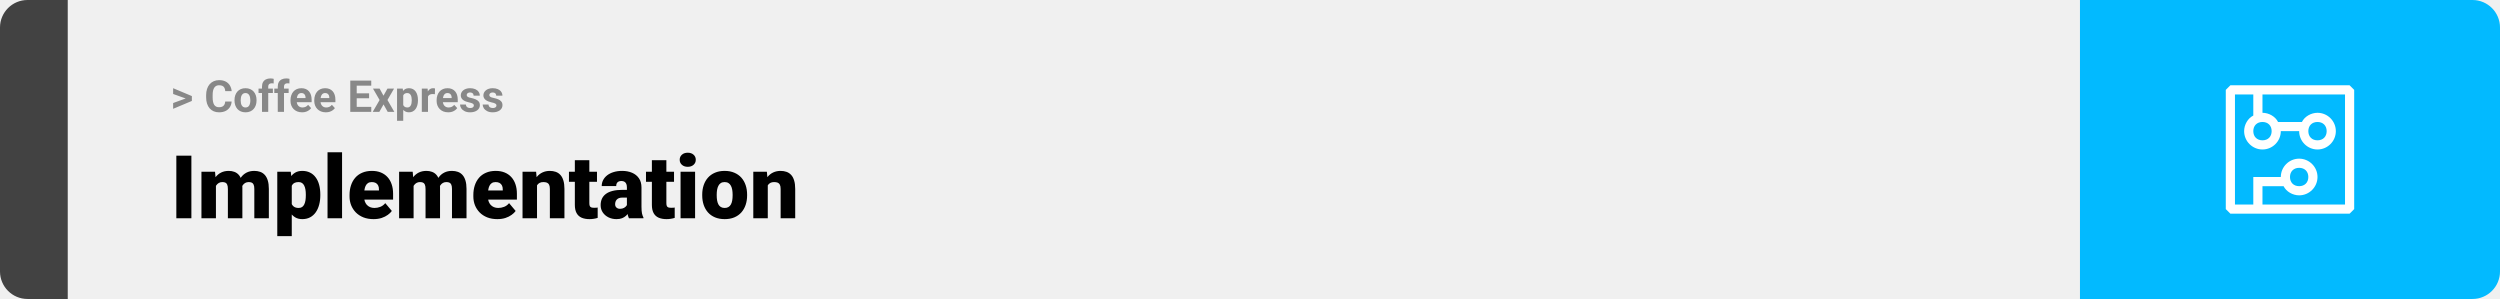
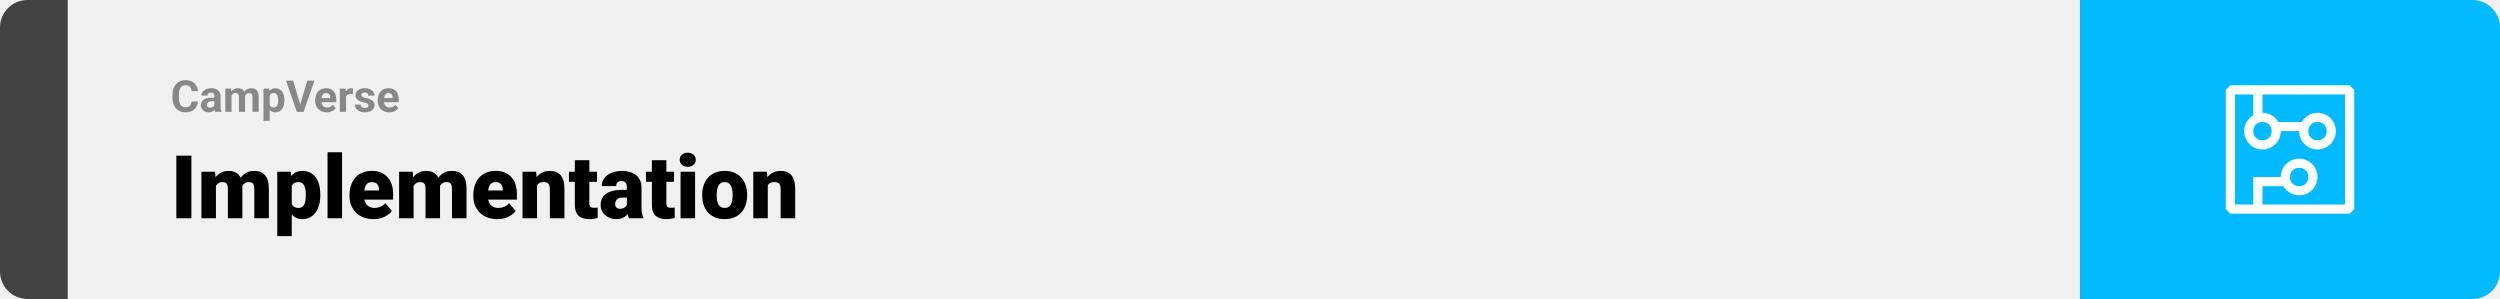
<svg xmlns="http://www.w3.org/2000/svg" width="1363" height="163" viewBox="0 0 1363 163" fill="none">
  <path d="M0 15C0 6.716 6.716 0 15 0H37V163H15C6.716 163 0 156.284 0 148V15Z" fill="#424242" />
  <rect width="1097" height="163" transform="translate(37)" fill="#F0F0F0" />
-   <path d="M101.906 53.922L94.394 51.238V48.086L104.602 52.375V54.637L101.906 53.922ZM94.394 56.172L101.918 53.43L104.602 52.785V55.035L94.394 59.324V56.172ZM122.789 55.34H126.293C126.223 56.488 125.906 57.508 125.344 58.398C124.789 59.289 124.012 59.984 123.012 60.484C122.02 60.984 120.824 61.234 119.426 61.234C118.332 61.234 117.352 61.047 116.484 60.672C115.617 60.289 114.875 59.742 114.258 59.031C113.648 58.32 113.184 57.461 112.863 56.453C112.543 55.445 112.383 54.316 112.383 53.066V51.883C112.383 50.633 112.547 49.504 112.875 48.496C113.211 47.48 113.688 46.617 114.305 45.906C114.93 45.195 115.676 44.648 116.543 44.266C117.41 43.883 118.379 43.691 119.449 43.691C120.871 43.691 122.07 43.949 123.047 44.465C124.031 44.98 124.793 45.691 125.332 46.598C125.879 47.504 126.207 48.535 126.316 49.691H122.801C122.762 49.004 122.625 48.422 122.391 47.945C122.156 47.461 121.801 47.098 121.324 46.855C120.855 46.605 120.23 46.48 119.449 46.48C118.863 46.48 118.352 46.59 117.914 46.809C117.477 47.027 117.109 47.359 116.812 47.805C116.516 48.25 116.293 48.812 116.145 49.492C116.004 50.164 115.934 50.953 115.934 51.859V53.066C115.934 53.949 116 54.727 116.133 55.398C116.266 56.062 116.469 56.625 116.742 57.086C117.023 57.539 117.383 57.883 117.82 58.117C118.266 58.344 118.801 58.457 119.426 58.457C120.16 58.457 120.766 58.34 121.242 58.105C121.719 57.871 122.082 57.523 122.332 57.062C122.59 56.602 122.742 56.027 122.789 55.34ZM127.852 54.789V54.543C127.852 53.613 127.984 52.758 128.25 51.977C128.516 51.188 128.902 50.504 129.41 49.926C129.918 49.348 130.543 48.898 131.285 48.578C132.027 48.25 132.879 48.086 133.84 48.086C134.801 48.086 135.656 48.25 136.406 48.578C137.156 48.898 137.785 49.348 138.293 49.926C138.809 50.504 139.199 51.188 139.465 51.977C139.73 52.758 139.863 53.613 139.863 54.543V54.789C139.863 55.711 139.73 56.566 139.465 57.355C139.199 58.137 138.809 58.82 138.293 59.406C137.785 59.984 137.16 60.434 136.418 60.754C135.676 61.074 134.824 61.234 133.863 61.234C132.902 61.234 132.047 61.074 131.297 60.754C130.555 60.434 129.926 59.984 129.41 59.406C128.902 58.82 128.516 58.137 128.25 57.355C127.984 56.566 127.852 55.711 127.852 54.789ZM131.227 54.543V54.789C131.227 55.32 131.273 55.816 131.367 56.277C131.461 56.738 131.609 57.145 131.812 57.496C132.023 57.84 132.297 58.109 132.633 58.305C132.969 58.5 133.379 58.598 133.863 58.598C134.332 58.598 134.734 58.5 135.07 58.305C135.406 58.109 135.676 57.84 135.879 57.496C136.082 57.145 136.23 56.738 136.324 56.277C136.426 55.816 136.477 55.32 136.477 54.789V54.543C136.477 54.027 136.426 53.543 136.324 53.09C136.23 52.629 136.078 52.223 135.867 51.871C135.664 51.512 135.395 51.23 135.059 51.027C134.723 50.824 134.316 50.723 133.84 50.723C133.363 50.723 132.957 50.824 132.621 51.027C132.293 51.23 132.023 51.512 131.812 51.871C131.609 52.223 131.461 52.629 131.367 53.09C131.273 53.543 131.227 54.027 131.227 54.543ZM146.238 61H142.84V47.195C142.84 46.234 143.027 45.426 143.402 44.77C143.785 44.105 144.32 43.605 145.008 43.27C145.703 42.926 146.527 42.754 147.48 42.754C147.793 42.754 148.094 42.777 148.383 42.824C148.672 42.863 148.953 42.914 149.227 42.977L149.191 45.52C149.043 45.48 148.887 45.453 148.723 45.438C148.559 45.422 148.367 45.414 148.148 45.414C147.742 45.414 147.395 45.484 147.105 45.625C146.824 45.758 146.609 45.957 146.461 46.223C146.312 46.488 146.238 46.812 146.238 47.195V61ZM148.77 48.32V50.711H140.953V48.32H148.77ZM154.84 61H151.441V47.195C151.441 46.234 151.629 45.426 152.004 44.77C152.387 44.105 152.922 43.605 153.609 43.27C154.305 42.926 155.129 42.754 156.082 42.754C156.395 42.754 156.695 42.777 156.984 42.824C157.273 42.863 157.555 42.914 157.828 42.977L157.793 45.52C157.645 45.48 157.488 45.453 157.324 45.438C157.16 45.422 156.969 45.414 156.75 45.414C156.344 45.414 155.996 45.484 155.707 45.625C155.426 45.758 155.211 45.957 155.062 46.223C154.914 46.488 154.84 46.812 154.84 47.195V61ZM157.371 48.32V50.711H149.555V48.32H157.371ZM164.695 61.234C163.711 61.234 162.828 61.078 162.047 60.766C161.266 60.445 160.602 60.004 160.055 59.441C159.516 58.879 159.102 58.227 158.812 57.484C158.523 56.734 158.379 55.938 158.379 55.094V54.625C158.379 53.664 158.516 52.785 158.789 51.988C159.062 51.191 159.453 50.5 159.961 49.914C160.477 49.328 161.102 48.879 161.836 48.566C162.57 48.246 163.398 48.086 164.32 48.086C165.219 48.086 166.016 48.234 166.711 48.531C167.406 48.828 167.988 49.25 168.457 49.797C168.934 50.344 169.293 51 169.535 51.766C169.777 52.523 169.898 53.367 169.898 54.297V55.703H159.82V53.453H166.582V53.195C166.582 52.727 166.496 52.309 166.324 51.941C166.16 51.566 165.91 51.27 165.574 51.051C165.238 50.832 164.809 50.723 164.285 50.723C163.84 50.723 163.457 50.82 163.137 51.016C162.816 51.211 162.555 51.484 162.352 51.836C162.156 52.188 162.008 52.602 161.906 53.078C161.812 53.547 161.766 54.062 161.766 54.625V55.094C161.766 55.602 161.836 56.07 161.977 56.5C162.125 56.93 162.332 57.301 162.598 57.613C162.871 57.926 163.199 58.168 163.582 58.34C163.973 58.512 164.414 58.598 164.906 58.598C165.516 58.598 166.082 58.48 166.605 58.246C167.137 58.004 167.594 57.641 167.977 57.156L169.617 58.938C169.352 59.32 168.988 59.688 168.527 60.039C168.074 60.391 167.527 60.68 166.887 60.906C166.246 61.125 165.516 61.234 164.695 61.234ZM177.656 61.234C176.672 61.234 175.789 61.078 175.008 60.766C174.227 60.445 173.562 60.004 173.016 59.441C172.477 58.879 172.062 58.227 171.773 57.484C171.484 56.734 171.34 55.938 171.34 55.094V54.625C171.34 53.664 171.477 52.785 171.75 51.988C172.023 51.191 172.414 50.5 172.922 49.914C173.438 49.328 174.062 48.879 174.797 48.566C175.531 48.246 176.359 48.086 177.281 48.086C178.18 48.086 178.977 48.234 179.672 48.531C180.367 48.828 180.949 49.25 181.418 49.797C181.895 50.344 182.254 51 182.496 51.766C182.738 52.523 182.859 53.367 182.859 54.297V55.703H172.781V53.453H179.543V53.195C179.543 52.727 179.457 52.309 179.285 51.941C179.121 51.566 178.871 51.27 178.535 51.051C178.199 50.832 177.77 50.723 177.246 50.723C176.801 50.723 176.418 50.82 176.098 51.016C175.777 51.211 175.516 51.484 175.312 51.836C175.117 52.188 174.969 52.602 174.867 53.078C174.773 53.547 174.727 54.062 174.727 54.625V55.094C174.727 55.602 174.797 56.07 174.938 56.5C175.086 56.93 175.293 57.301 175.559 57.613C175.832 57.926 176.16 58.168 176.543 58.34C176.934 58.512 177.375 58.598 177.867 58.598C178.477 58.598 179.043 58.48 179.566 58.246C180.098 58.004 180.555 57.641 180.938 57.156L182.578 58.938C182.312 59.32 181.949 59.688 181.488 60.039C181.035 60.391 180.488 60.68 179.848 60.906C179.207 61.125 178.477 61.234 177.656 61.234ZM202.418 58.258V61H193.336V58.258H202.418ZM194.484 43.938V61H190.969V43.938H194.484ZM201.234 50.887V53.559H193.336V50.887H201.234ZM202.406 43.938V46.691H193.336V43.938H202.406ZM206.977 48.32L209.074 52.176L211.23 48.32H214.828L211.242 54.52L214.992 61H211.383L209.098 56.922L206.812 61H203.203L206.953 54.52L203.367 48.32H206.977ZM219.844 50.758V65.875H216.469V48.32H219.598L219.844 50.758ZM227.871 54.52V54.766C227.871 55.688 227.762 56.543 227.543 57.332C227.332 58.121 227.02 58.809 226.605 59.395C226.191 59.973 225.676 60.426 225.059 60.754C224.449 61.074 223.746 61.234 222.949 61.234C222.176 61.234 221.504 61.078 220.934 60.766C220.363 60.453 219.883 60.016 219.492 59.453C219.109 58.883 218.801 58.223 218.566 57.473C218.332 56.723 218.152 55.918 218.027 55.059V54.414C218.152 53.492 218.332 52.648 218.566 51.883C218.801 51.109 219.109 50.441 219.492 49.879C219.883 49.309 220.359 48.867 220.922 48.555C221.492 48.242 222.16 48.086 222.926 48.086C223.73 48.086 224.438 48.238 225.047 48.543C225.664 48.848 226.18 49.285 226.594 49.855C227.016 50.426 227.332 51.105 227.543 51.895C227.762 52.684 227.871 53.559 227.871 54.52ZM224.484 54.766V54.52C224.484 53.98 224.438 53.484 224.344 53.031C224.258 52.57 224.117 52.168 223.922 51.824C223.734 51.48 223.484 51.215 223.172 51.027C222.867 50.832 222.496 50.734 222.059 50.734C221.598 50.734 221.203 50.809 220.875 50.957C220.555 51.105 220.293 51.32 220.09 51.602C219.887 51.883 219.734 52.219 219.633 52.609C219.531 53 219.469 53.441 219.445 53.934V55.562C219.484 56.141 219.594 56.66 219.773 57.121C219.953 57.574 220.23 57.934 220.605 58.199C220.98 58.465 221.473 58.598 222.082 58.598C222.527 58.598 222.902 58.5 223.207 58.305C223.512 58.102 223.758 57.824 223.945 57.473C224.141 57.121 224.277 56.715 224.355 56.254C224.441 55.793 224.484 55.297 224.484 54.766ZM233.344 51.086V61H229.969V48.32H233.145L233.344 51.086ZM237.164 48.238L237.105 51.367C236.941 51.344 236.742 51.324 236.508 51.309C236.281 51.285 236.074 51.273 235.887 51.273C235.41 51.273 234.996 51.336 234.645 51.461C234.301 51.578 234.012 51.754 233.777 51.988C233.551 52.223 233.379 52.508 233.262 52.844C233.152 53.18 233.09 53.562 233.074 53.992L232.395 53.781C232.395 52.961 232.477 52.207 232.641 51.52C232.805 50.824 233.043 50.219 233.355 49.703C233.676 49.188 234.066 48.789 234.527 48.508C234.988 48.227 235.516 48.086 236.109 48.086C236.297 48.086 236.488 48.102 236.684 48.133C236.879 48.156 237.039 48.191 237.164 48.238ZM244.359 61.234C243.375 61.234 242.492 61.078 241.711 60.766C240.93 60.445 240.266 60.004 239.719 59.441C239.18 58.879 238.766 58.227 238.477 57.484C238.188 56.734 238.043 55.938 238.043 55.094V54.625C238.043 53.664 238.18 52.785 238.453 51.988C238.727 51.191 239.117 50.5 239.625 49.914C240.141 49.328 240.766 48.879 241.5 48.566C242.234 48.246 243.062 48.086 243.984 48.086C244.883 48.086 245.68 48.234 246.375 48.531C247.07 48.828 247.652 49.25 248.121 49.797C248.598 50.344 248.957 51 249.199 51.766C249.441 52.523 249.562 53.367 249.562 54.297V55.703H239.484V53.453H246.246V53.195C246.246 52.727 246.16 52.309 245.988 51.941C245.824 51.566 245.574 51.27 245.238 51.051C244.902 50.832 244.473 50.723 243.949 50.723C243.504 50.723 243.121 50.82 242.801 51.016C242.48 51.211 242.219 51.484 242.016 51.836C241.82 52.188 241.672 52.602 241.57 53.078C241.477 53.547 241.43 54.062 241.43 54.625V55.094C241.43 55.602 241.5 56.07 241.641 56.5C241.789 56.93 241.996 57.301 242.262 57.613C242.535 57.926 242.863 58.168 243.246 58.34C243.637 58.512 244.078 58.598 244.57 58.598C245.18 58.598 245.746 58.48 246.27 58.246C246.801 58.004 247.258 57.641 247.641 57.156L249.281 58.938C249.016 59.32 248.652 59.688 248.191 60.039C247.738 60.391 247.191 60.68 246.551 60.906C245.91 61.125 245.18 61.234 244.359 61.234ZM258.34 57.496C258.34 57.254 258.27 57.035 258.129 56.84C257.988 56.645 257.727 56.465 257.344 56.301C256.969 56.129 256.426 55.973 255.715 55.832C255.074 55.691 254.477 55.516 253.922 55.305C253.375 55.086 252.898 54.824 252.492 54.52C252.094 54.215 251.781 53.855 251.555 53.441C251.328 53.02 251.215 52.539 251.215 52C251.215 51.469 251.328 50.969 251.555 50.5C251.789 50.031 252.121 49.617 252.551 49.258C252.988 48.891 253.52 48.605 254.145 48.402C254.777 48.191 255.488 48.086 256.277 48.086C257.379 48.086 258.324 48.262 259.113 48.613C259.91 48.965 260.52 49.449 260.941 50.066C261.371 50.676 261.586 51.371 261.586 52.152H258.211C258.211 51.824 258.141 51.531 258 51.273C257.867 51.008 257.656 50.801 257.367 50.652C257.086 50.496 256.719 50.418 256.266 50.418C255.891 50.418 255.566 50.484 255.293 50.617C255.02 50.742 254.809 50.914 254.66 51.133C254.52 51.344 254.449 51.578 254.449 51.836C254.449 52.031 254.488 52.207 254.566 52.363C254.652 52.512 254.789 52.648 254.977 52.773C255.164 52.898 255.406 53.016 255.703 53.125C256.008 53.227 256.383 53.32 256.828 53.406C257.742 53.594 258.559 53.84 259.277 54.145C259.996 54.441 260.566 54.848 260.988 55.363C261.41 55.871 261.621 56.539 261.621 57.367C261.621 57.93 261.496 58.445 261.246 58.914C260.996 59.383 260.637 59.793 260.168 60.145C259.699 60.488 259.137 60.758 258.48 60.953C257.832 61.141 257.102 61.234 256.289 61.234C255.109 61.234 254.109 61.023 253.289 60.602C252.477 60.18 251.859 59.645 251.438 58.996C251.023 58.34 250.816 57.668 250.816 56.98H254.016C254.031 57.441 254.148 57.812 254.367 58.094C254.594 58.375 254.879 58.578 255.223 58.703C255.574 58.828 255.953 58.891 256.359 58.891C256.797 58.891 257.16 58.832 257.449 58.715C257.738 58.59 257.957 58.426 258.105 58.223C258.262 58.012 258.34 57.77 258.34 57.496ZM270.668 57.496C270.668 57.254 270.598 57.035 270.457 56.84C270.316 56.645 270.055 56.465 269.672 56.301C269.297 56.129 268.754 55.973 268.043 55.832C267.402 55.691 266.805 55.516 266.25 55.305C265.703 55.086 265.227 54.824 264.82 54.52C264.422 54.215 264.109 53.855 263.883 53.441C263.656 53.02 263.543 52.539 263.543 52C263.543 51.469 263.656 50.969 263.883 50.5C264.117 50.031 264.449 49.617 264.879 49.258C265.316 48.891 265.848 48.605 266.473 48.402C267.105 48.191 267.816 48.086 268.605 48.086C269.707 48.086 270.652 48.262 271.441 48.613C272.238 48.965 272.848 49.449 273.27 50.066C273.699 50.676 273.914 51.371 273.914 52.152H270.539C270.539 51.824 270.469 51.531 270.328 51.273C270.195 51.008 269.984 50.801 269.695 50.652C269.414 50.496 269.047 50.418 268.594 50.418C268.219 50.418 267.895 50.484 267.621 50.617C267.348 50.742 267.137 50.914 266.988 51.133C266.848 51.344 266.777 51.578 266.777 51.836C266.777 52.031 266.816 52.207 266.895 52.363C266.98 52.512 267.117 52.648 267.305 52.773C267.492 52.898 267.734 53.016 268.031 53.125C268.336 53.227 268.711 53.32 269.156 53.406C270.07 53.594 270.887 53.84 271.605 54.145C272.324 54.441 272.895 54.848 273.316 55.363C273.738 55.871 273.949 56.539 273.949 57.367C273.949 57.93 273.824 58.445 273.574 58.914C273.324 59.383 272.965 59.793 272.496 60.145C272.027 60.488 271.465 60.758 270.809 60.953C270.16 61.141 269.43 61.234 268.617 61.234C267.438 61.234 266.438 61.023 265.617 60.602C264.805 60.18 264.188 59.645 263.766 58.996C263.352 58.34 263.145 57.668 263.145 56.98H266.344C266.359 57.441 266.477 57.812 266.695 58.094C266.922 58.375 267.207 58.578 267.551 58.703C267.902 58.828 268.281 58.891 268.688 58.891C269.125 58.891 269.488 58.832 269.777 58.715C270.066 58.59 270.285 58.426 270.434 58.223C270.59 58.012 270.668 57.77 270.668 57.496Z" fill="#888888" />
+   <path d="M104.414 55.34H107.918C107.848 56.488 107.531 57.508 106.969 58.398C106.414 59.289 105.637 59.984 104.637 60.484C103.645 60.984 102.449 61.234 101.051 61.234C99.957 61.234 98.977 61.047 98.109 60.672C97.242 60.289 96.5 59.742 95.883 59.031C95.273 58.32 94.809 57.461 94.488 56.453C94.168 55.445 94.008 54.316 94.008 53.066V51.883C94.008 50.633 94.172 49.504 94.5 48.496C94.836 47.48 95.312 46.617 95.93 45.906C96.555 45.195 97.301 44.648 98.168 44.266C99.035 43.883 100.004 43.691 101.074 43.691C102.496 43.691 103.695 43.949 104.672 44.465C105.656 44.98 106.418 45.691 106.957 46.598C107.504 47.504 107.832 48.535 107.941 49.691H104.426C104.387 49.004 104.25 48.422 104.016 47.945C103.781 47.461 103.426 47.098 102.949 46.855C102.48 46.605 101.855 46.48 101.074 46.48C100.488 46.48 99.977 46.59 99.539 46.809C99.102 47.027 98.734 47.359 98.438 47.805C98.141 48.25 97.918 48.812 97.769 49.492C97.629 50.164 97.559 50.953 97.559 51.859V53.066C97.559 53.949 97.625 54.727 97.758 55.398C97.891 56.062 98.094 56.625 98.367 57.086C98.648 57.539 99.008 57.883 99.445 58.117C99.891 58.344 100.426 58.457 101.051 58.457C101.785 58.457 102.391 58.34 102.867 58.105C103.344 57.871 103.707 57.523 103.957 57.062C104.215 56.602 104.367 56.027 104.414 55.34ZM116.859 58.141V52.492C116.859 52.086 116.793 51.738 116.66 51.449C116.527 51.152 116.32 50.922 116.039 50.758C115.766 50.594 115.41 50.512 114.973 50.512C114.598 50.512 114.273 50.578 114 50.711C113.727 50.836 113.516 51.02 113.367 51.262C113.219 51.496 113.145 51.773 113.145 52.094H109.77C109.77 51.555 109.895 51.043 110.145 50.559C110.395 50.074 110.758 49.648 111.234 49.281C111.711 48.906 112.277 48.613 112.934 48.402C113.598 48.191 114.34 48.086 115.16 48.086C116.145 48.086 117.02 48.25 117.785 48.578C118.551 48.906 119.152 49.398 119.59 50.055C120.035 50.711 120.258 51.531 120.258 52.516V57.941C120.258 58.637 120.301 59.207 120.387 59.652C120.473 60.09 120.598 60.473 120.762 60.801V61H117.352C117.188 60.656 117.062 60.227 116.977 59.711C116.898 59.188 116.859 58.664 116.859 58.141ZM117.305 53.277L117.328 55.188H115.441C114.996 55.188 114.609 55.238 114.281 55.34C113.953 55.441 113.684 55.586 113.473 55.773C113.262 55.953 113.105 56.164 113.004 56.406C112.91 56.648 112.863 56.914 112.863 57.203C112.863 57.492 112.93 57.754 113.062 57.988C113.195 58.215 113.387 58.395 113.637 58.527C113.887 58.652 114.18 58.715 114.516 58.715C115.023 58.715 115.465 58.613 115.84 58.41C116.215 58.207 116.504 57.957 116.707 57.66C116.918 57.363 117.027 57.082 117.035 56.816L117.926 58.246C117.801 58.566 117.629 58.898 117.41 59.242C117.199 59.586 116.93 59.91 116.602 60.215C116.273 60.512 115.879 60.758 115.418 60.953C114.957 61.141 114.41 61.234 113.777 61.234C112.973 61.234 112.242 61.074 111.586 60.754C110.938 60.426 110.422 59.977 110.039 59.406C109.664 58.828 109.477 58.172 109.477 57.438C109.477 56.773 109.602 56.184 109.852 55.668C110.102 55.152 110.469 54.719 110.953 54.367C111.445 54.008 112.059 53.738 112.793 53.559C113.527 53.371 114.379 53.277 115.348 53.277H117.305ZM126.234 50.945V61H122.848V48.32H126.023L126.234 50.945ZM125.766 54.215H124.828C124.828 53.332 124.934 52.52 125.145 51.777C125.363 51.027 125.68 50.379 126.094 49.832C126.516 49.277 127.035 48.848 127.652 48.543C128.27 48.238 128.984 48.086 129.797 48.086C130.359 48.086 130.875 48.172 131.344 48.344C131.812 48.508 132.215 48.77 132.551 49.129C132.895 49.48 133.16 49.941 133.348 50.512C133.535 51.074 133.629 51.75 133.629 52.539V61H130.254V52.914C130.254 52.336 130.176 51.891 130.02 51.578C129.863 51.266 129.641 51.047 129.352 50.922C129.07 50.797 128.73 50.734 128.332 50.734C127.895 50.734 127.512 50.824 127.184 51.004C126.863 51.184 126.598 51.434 126.387 51.754C126.176 52.066 126.02 52.434 125.918 52.855C125.816 53.277 125.766 53.73 125.766 54.215ZM133.312 53.828L132.105 53.98C132.105 53.152 132.207 52.383 132.41 51.672C132.621 50.961 132.93 50.336 133.336 49.797C133.75 49.258 134.262 48.84 134.871 48.543C135.48 48.238 136.184 48.086 136.98 48.086C137.59 48.086 138.145 48.176 138.645 48.355C139.145 48.527 139.57 48.805 139.922 49.188C140.281 49.562 140.555 50.055 140.742 50.664C140.938 51.273 141.035 52.02 141.035 52.902V61H137.648V52.902C137.648 52.316 137.57 51.871 137.414 51.566C137.266 51.254 137.047 51.039 136.758 50.922C136.477 50.797 136.141 50.734 135.75 50.734C135.344 50.734 134.988 50.816 134.684 50.98C134.379 51.137 134.125 51.355 133.922 51.637C133.719 51.918 133.566 52.246 133.465 52.621C133.363 52.988 133.312 53.391 133.312 53.828ZM147.023 50.758V65.875H143.648V48.32H146.777L147.023 50.758ZM155.051 54.52V54.766C155.051 55.688 154.941 56.543 154.723 57.332C154.512 58.121 154.199 58.809 153.785 59.395C153.371 59.973 152.855 60.426 152.238 60.754C151.629 61.074 150.926 61.234 150.129 61.234C149.355 61.234 148.684 61.078 148.113 60.766C147.543 60.453 147.062 60.016 146.672 59.453C146.289 58.883 145.98 58.223 145.746 57.473C145.512 56.723 145.332 55.918 145.207 55.059V54.414C145.332 53.492 145.512 52.648 145.746 51.883C145.98 51.109 146.289 50.441 146.672 49.879C147.062 49.309 147.539 48.867 148.102 48.555C148.672 48.242 149.34 48.086 150.105 48.086C150.91 48.086 151.617 48.238 152.227 48.543C152.844 48.848 153.359 49.285 153.773 49.855C154.195 50.426 154.512 51.105 154.723 51.895C154.941 52.684 155.051 53.559 155.051 54.52ZM151.664 54.766V54.52C151.664 53.98 151.617 53.484 151.523 53.031C151.438 52.57 151.297 52.168 151.102 51.824C150.914 51.48 150.664 51.215 150.352 51.027C150.047 50.832 149.676 50.734 149.238 50.734C148.777 50.734 148.383 50.809 148.055 50.957C147.734 51.105 147.473 51.32 147.27 51.602C147.066 51.883 146.914 52.219 146.812 52.609C146.711 53 146.648 53.441 146.625 53.934V55.562C146.664 56.141 146.773 56.66 146.953 57.121C147.133 57.574 147.41 57.934 147.785 58.199C148.16 58.465 148.652 58.598 149.262 58.598C149.707 58.598 150.082 58.5 150.387 58.305C150.691 58.102 150.938 57.824 151.125 57.473C151.32 57.121 151.457 56.715 151.535 56.254C151.621 55.793 151.664 55.297 151.664 54.766ZM163.512 57.438L167.531 43.938H171.445L165.504 61H162.926L163.512 57.438ZM159.809 43.938L163.816 57.438L164.426 61H161.824L155.918 43.938H159.809ZM178.148 61.234C177.164 61.234 176.281 61.078 175.5 60.766C174.719 60.445 174.055 60.004 173.508 59.441C172.969 58.879 172.555 58.227 172.266 57.484C171.977 56.734 171.832 55.938 171.832 55.094V54.625C171.832 53.664 171.969 52.785 172.242 51.988C172.516 51.191 172.906 50.5 173.414 49.914C173.93 49.328 174.555 48.879 175.289 48.566C176.023 48.246 176.852 48.086 177.773 48.086C178.672 48.086 179.469 48.234 180.164 48.531C180.859 48.828 181.441 49.25 181.91 49.797C182.387 50.344 182.746 51 182.988 51.766C183.23 52.523 183.352 53.367 183.352 54.297V55.703H173.273V53.453H180.035V53.195C180.035 52.727 179.949 52.309 179.777 51.941C179.613 51.566 179.363 51.27 179.027 51.051C178.691 50.832 178.262 50.723 177.738 50.723C177.293 50.723 176.91 50.82 176.59 51.016C176.27 51.211 176.008 51.484 175.805 51.836C175.609 52.188 175.461 52.602 175.359 53.078C175.266 53.547 175.219 54.062 175.219 54.625V55.094C175.219 55.602 175.289 56.07 175.43 56.5C175.578 56.93 175.785 57.301 176.051 57.613C176.324 57.926 176.652 58.168 177.035 58.34C177.426 58.512 177.867 58.598 178.359 58.598C178.969 58.598 179.535 58.48 180.059 58.246C180.59 58.004 181.047 57.641 181.43 57.156L183.07 58.938C182.805 59.32 182.441 59.688 181.98 60.039C181.527 60.391 180.98 60.68 180.34 60.906C179.699 61.125 178.969 61.234 178.148 61.234ZM188.648 51.086V61H185.273V48.32H188.449L188.648 51.086ZM192.469 48.238L192.41 51.367C192.246 51.344 192.047 51.324 191.812 51.309C191.586 51.285 191.379 51.273 191.191 51.273C190.715 51.273 190.301 51.336 189.949 51.461C189.605 51.578 189.316 51.754 189.082 51.988C188.855 52.223 188.684 52.508 188.566 52.844C188.457 53.18 188.395 53.562 188.379 53.992L187.699 53.781C187.699 52.961 187.781 52.207 187.945 51.52C188.109 50.824 188.348 50.219 188.66 49.703C188.98 49.188 189.371 48.789 189.832 48.508C190.293 48.227 190.82 48.086 191.414 48.086C191.602 48.086 191.793 48.102 191.988 48.133C192.184 48.156 192.344 48.191 192.469 48.238ZM200.918 57.496C200.918 57.254 200.848 57.035 200.707 56.84C200.566 56.645 200.305 56.465 199.922 56.301C199.547 56.129 199.004 55.973 198.293 55.832C197.652 55.691 197.055 55.516 196.5 55.305C195.953 55.086 195.477 54.824 195.07 54.52C194.672 54.215 194.359 53.855 194.133 53.441C193.906 53.02 193.793 52.539 193.793 52C193.793 51.469 193.906 50.969 194.133 50.5C194.367 50.031 194.699 49.617 195.129 49.258C195.566 48.891 196.098 48.605 196.723 48.402C197.355 48.191 198.066 48.086 198.855 48.086C199.957 48.086 200.902 48.262 201.691 48.613C202.488 48.965 203.098 49.449 203.52 50.066C203.949 50.676 204.164 51.371 204.164 52.152H200.789C200.789 51.824 200.719 51.531 200.578 51.273C200.445 51.008 200.234 50.801 199.945 50.652C199.664 50.496 199.297 50.418 198.844 50.418C198.469 50.418 198.145 50.484 197.871 50.617C197.598 50.742 197.387 50.914 197.238 51.133C197.098 51.344 197.027 51.578 197.027 51.836C197.027 52.031 197.066 52.207 197.145 52.363C197.23 52.512 197.367 52.648 197.555 52.773C197.742 52.898 197.984 53.016 198.281 53.125C198.586 53.227 198.961 53.32 199.406 53.406C200.32 53.594 201.137 53.84 201.855 54.145C202.574 54.441 203.145 54.848 203.566 55.363C203.988 55.871 204.199 56.539 204.199 57.367C204.199 57.93 204.074 58.445 203.824 58.914C203.574 59.383 203.215 59.793 202.746 60.145C202.277 60.488 201.715 60.758 201.059 60.953C200.41 61.141 199.68 61.234 198.867 61.234C197.688 61.234 196.688 61.023 195.867 60.602C195.055 60.18 194.438 59.645 194.016 58.996C193.602 58.34 193.395 57.668 193.395 56.98H196.594C196.609 57.441 196.727 57.812 196.945 58.094C197.172 58.375 197.457 58.578 197.801 58.703C198.152 58.828 198.531 58.891 198.938 58.891C199.375 58.891 199.738 58.832 200.027 58.715C200.316 58.59 200.535 58.426 200.684 58.223C200.84 58.012 200.918 57.77 200.918 57.496ZM212.227 61.234C211.242 61.234 210.359 61.078 209.578 60.766C208.797 60.445 208.133 60.004 207.586 59.441C207.047 58.879 206.633 58.227 206.344 57.484C206.055 56.734 205.91 55.938 205.91 55.094V54.625C205.91 53.664 206.047 52.785 206.32 51.988C206.594 51.191 206.984 50.5 207.492 49.914C208.008 49.328 208.633 48.879 209.367 48.566C210.102 48.246 210.93 48.086 211.852 48.086C212.75 48.086 213.547 48.234 214.242 48.531C214.938 48.828 215.52 49.25 215.988 49.797C216.465 50.344 216.824 51 217.066 51.766C217.309 52.523 217.43 53.367 217.43 54.297V55.703H207.352V53.453H214.113V53.195C214.113 52.727 214.027 52.309 213.855 51.941C213.691 51.566 213.441 51.27 213.105 51.051C212.77 50.832 212.34 50.723 211.816 50.723C211.371 50.723 210.988 50.82 210.668 51.016C210.348 51.211 210.086 51.484 209.883 51.836C209.688 52.188 209.539 52.602 209.438 53.078C209.344 53.547 209.297 54.062 209.297 54.625V55.094C209.297 55.602 209.367 56.07 209.508 56.5C209.656 56.93 209.863 57.301 210.129 57.613C210.402 57.926 210.73 58.168 211.113 58.34C211.504 58.512 211.945 58.598 212.438 58.598C213.047 58.598 213.613 58.48 214.137 58.246C214.668 58.004 215.125 57.641 215.508 57.156L217.148 58.938C216.883 59.32 216.52 59.688 216.059 60.039C215.605 60.391 215.059 60.68 214.418 60.906C213.777 61.125 213.047 61.234 212.227 61.234Z" fill="#888888" />
  <path d="M104.344 84.875V119H96.141V84.875H104.344ZM117.727 99.008V119H109.828V93.641H117.234L117.727 99.008ZM116.766 105.453L114.961 105.5C114.961 103.719 115.172 102.078 115.594 100.578C116.016 99.078 116.641 97.773 117.469 96.664C118.297 95.555 119.312 94.695 120.516 94.086C121.734 93.477 123.141 93.172 124.734 93.172C125.844 93.172 126.852 93.344 127.758 93.688C128.664 94.016 129.445 94.539 130.102 95.258C130.758 95.961 131.258 96.883 131.602 98.023C131.961 99.148 132.141 100.5 132.141 102.078V119H124.242V103.086C124.242 102.008 124.117 101.195 123.867 100.648C123.633 100.102 123.289 99.734 122.836 99.547C122.383 99.359 121.828 99.266 121.172 99.266C120.484 99.266 119.867 99.422 119.32 99.734C118.773 100.047 118.305 100.484 117.914 101.047C117.539 101.594 117.25 102.242 117.047 102.992C116.859 103.742 116.766 104.562 116.766 105.453ZM131.25 105.453L129.047 105.5C129.047 103.719 129.242 102.078 129.633 100.578C130.039 99.078 130.641 97.773 131.438 96.664C132.25 95.555 133.258 94.695 134.461 94.086C135.664 93.477 137.062 93.172 138.656 93.172C139.812 93.172 140.875 93.344 141.844 93.688C142.812 94.031 143.648 94.586 144.352 95.352C145.055 96.117 145.602 97.133 145.992 98.398C146.383 99.648 146.578 101.195 146.578 103.039V119H138.656V103.039C138.656 101.992 138.531 101.203 138.281 100.672C138.047 100.125 137.703 99.758 137.25 99.57C136.797 99.367 136.258 99.266 135.633 99.266C134.883 99.266 134.234 99.422 133.688 99.734C133.141 100.047 132.68 100.484 132.305 101.047C131.945 101.594 131.68 102.242 131.508 102.992C131.336 103.742 131.25 104.562 131.25 105.453ZM159.07 98.516V128.75H151.172V93.641H158.531L159.07 98.516ZM174.633 106.016V106.508C174.633 108.352 174.422 110.062 174 111.641C173.578 113.219 172.953 114.594 172.125 115.766C171.297 116.938 170.266 117.852 169.031 118.508C167.812 119.148 166.398 119.469 164.789 119.469C163.273 119.469 161.969 119.133 160.875 118.461C159.781 117.789 158.867 116.859 158.133 115.672C157.398 114.484 156.805 113.125 156.352 111.594C155.898 110.062 155.539 108.445 155.273 106.742V106.109C155.539 104.281 155.898 102.586 156.352 101.023C156.805 99.445 157.398 98.07 158.133 96.898C158.867 95.727 159.773 94.812 160.852 94.156C161.945 93.5 163.25 93.172 164.766 93.172C166.375 93.172 167.789 93.477 169.008 94.086C170.242 94.695 171.273 95.57 172.102 96.711C172.945 97.836 173.578 99.188 174 100.766C174.422 102.344 174.633 104.094 174.633 106.016ZM166.734 106.508V106.016C166.734 105.031 166.664 104.133 166.523 103.32C166.383 102.492 166.156 101.773 165.844 101.164C165.547 100.555 165.148 100.086 164.648 99.758C164.148 99.43 163.531 99.266 162.797 99.266C161.953 99.266 161.242 99.398 160.664 99.664C160.102 99.914 159.648 100.305 159.305 100.836C158.977 101.352 158.742 102 158.602 102.781C158.477 103.547 158.422 104.445 158.438 105.477V107.398C158.406 108.586 158.523 109.633 158.789 110.539C159.055 111.43 159.516 112.125 160.172 112.625C160.828 113.125 161.719 113.375 162.844 113.375C163.594 113.375 164.219 113.203 164.719 112.859C165.219 112.5 165.617 112.008 165.914 111.383C166.211 110.742 166.422 110.008 166.547 109.18C166.672 108.352 166.734 107.461 166.734 106.508ZM186.492 83V119H178.57V83H186.492ZM203.648 119.469C201.586 119.469 199.742 119.148 198.117 118.508C196.492 117.852 195.117 116.953 193.992 115.812C192.883 114.672 192.031 113.359 191.438 111.875C190.859 110.391 190.57 108.82 190.57 107.164V106.273C190.57 104.414 190.828 102.695 191.344 101.117C191.859 99.523 192.625 98.133 193.641 96.945C194.656 95.758 195.93 94.836 197.461 94.18C198.992 93.508 200.773 93.172 202.805 93.172C204.602 93.172 206.211 93.461 207.633 94.039C209.055 94.617 210.258 95.445 211.242 96.523C212.242 97.602 213 98.906 213.516 100.438C214.047 101.969 214.312 103.688 214.312 105.594V108.805H193.594V103.859H206.602V103.25C206.617 102.406 206.469 101.688 206.156 101.094C205.859 100.5 205.422 100.047 204.844 99.734C204.266 99.422 203.562 99.266 202.734 99.266C201.875 99.266 201.164 99.453 200.602 99.828C200.055 100.203 199.625 100.719 199.312 101.375C199.016 102.016 198.805 102.758 198.68 103.602C198.555 104.445 198.492 105.336 198.492 106.273V107.164C198.492 108.102 198.617 108.953 198.867 109.719C199.133 110.484 199.508 111.141 199.992 111.688C200.492 112.219 201.086 112.633 201.773 112.93C202.477 113.227 203.273 113.375 204.164 113.375C205.242 113.375 206.305 113.172 207.352 112.766C208.398 112.359 209.297 111.688 210.047 110.75L213.633 115.016C213.117 115.75 212.383 116.461 211.43 117.148C210.492 117.836 209.367 118.398 208.055 118.836C206.742 119.258 205.273 119.469 203.648 119.469ZM225.492 99.008V119H217.594V93.641H225L225.492 99.008ZM224.531 105.453L222.727 105.5C222.727 103.719 222.938 102.078 223.359 100.578C223.781 99.078 224.406 97.773 225.234 96.664C226.062 95.555 227.078 94.695 228.281 94.086C229.5 93.477 230.906 93.172 232.5 93.172C233.609 93.172 234.617 93.344 235.523 93.688C236.43 94.016 237.211 94.539 237.867 95.258C238.523 95.961 239.023 96.883 239.367 98.023C239.727 99.148 239.906 100.5 239.906 102.078V119H232.008V103.086C232.008 102.008 231.883 101.195 231.633 100.648C231.398 100.102 231.055 99.734 230.602 99.547C230.148 99.359 229.594 99.266 228.938 99.266C228.25 99.266 227.633 99.422 227.086 99.734C226.539 100.047 226.07 100.484 225.68 101.047C225.305 101.594 225.016 102.242 224.812 102.992C224.625 103.742 224.531 104.562 224.531 105.453ZM239.016 105.453L236.812 105.5C236.812 103.719 237.008 102.078 237.398 100.578C237.805 99.078 238.406 97.773 239.203 96.664C240.016 95.555 241.023 94.695 242.227 94.086C243.43 93.477 244.828 93.172 246.422 93.172C247.578 93.172 248.641 93.344 249.609 93.688C250.578 94.031 251.414 94.586 252.117 95.352C252.82 96.117 253.367 97.133 253.758 98.398C254.148 99.648 254.344 101.195 254.344 103.039V119H246.422V103.039C246.422 101.992 246.297 101.203 246.047 100.672C245.812 100.125 245.469 99.758 245.016 99.57C244.562 99.367 244.023 99.266 243.398 99.266C242.648 99.266 242 99.422 241.453 99.734C240.906 100.047 240.445 100.484 240.07 101.047C239.711 101.594 239.445 102.242 239.273 102.992C239.102 103.742 239.016 104.562 239.016 105.453ZM271.148 119.469C269.086 119.469 267.242 119.148 265.617 118.508C263.992 117.852 262.617 116.953 261.492 115.812C260.383 114.672 259.531 113.359 258.938 111.875C258.359 110.391 258.07 108.82 258.07 107.164V106.273C258.07 104.414 258.328 102.695 258.844 101.117C259.359 99.523 260.125 98.133 261.141 96.945C262.156 95.758 263.43 94.836 264.961 94.18C266.492 93.508 268.273 93.172 270.305 93.172C272.102 93.172 273.711 93.461 275.133 94.039C276.555 94.617 277.758 95.445 278.742 96.523C279.742 97.602 280.5 98.906 281.016 100.438C281.547 101.969 281.812 103.688 281.812 105.594V108.805H261.094V103.859H274.102V103.25C274.117 102.406 273.969 101.688 273.656 101.094C273.359 100.5 272.922 100.047 272.344 99.734C271.766 99.422 271.062 99.266 270.234 99.266C269.375 99.266 268.664 99.453 268.102 99.828C267.555 100.203 267.125 100.719 266.812 101.375C266.516 102.016 266.305 102.758 266.18 103.602C266.055 104.445 265.992 105.336 265.992 106.273V107.164C265.992 108.102 266.117 108.953 266.367 109.719C266.633 110.484 267.008 111.141 267.492 111.688C267.992 112.219 268.586 112.633 269.273 112.93C269.977 113.227 270.773 113.375 271.664 113.375C272.742 113.375 273.805 113.172 274.852 112.766C275.898 112.359 276.797 111.688 277.547 110.75L281.133 115.016C280.617 115.75 279.883 116.461 278.93 117.148C277.992 117.836 276.867 118.398 275.555 118.836C274.242 119.258 272.773 119.469 271.148 119.469ZM292.781 99.055V119H284.883V93.641H292.289L292.781 99.055ZM291.844 105.453L289.992 105.5C289.992 103.562 290.227 101.836 290.695 100.32C291.164 98.789 291.828 97.492 292.688 96.43C293.547 95.367 294.57 94.562 295.758 94.016C296.961 93.453 298.297 93.172 299.766 93.172C300.938 93.172 302.008 93.344 302.977 93.688C303.961 94.031 304.805 94.586 305.508 95.352C306.227 96.117 306.773 97.133 307.148 98.398C307.539 99.648 307.734 101.195 307.734 103.039V119H299.789V103.016C299.789 102 299.648 101.227 299.367 100.695C299.086 100.148 298.68 99.773 298.148 99.57C297.617 99.367 296.969 99.266 296.203 99.266C295.391 99.266 294.703 99.422 294.141 99.734C293.578 100.047 293.125 100.484 292.781 101.047C292.453 101.594 292.211 102.242 292.055 102.992C291.914 103.742 291.844 104.562 291.844 105.453ZM325.477 93.641V99.125H310.195V93.641H325.477ZM313.406 87.336H321.305V110.727C321.305 111.398 321.383 111.922 321.539 112.297C321.695 112.656 321.961 112.914 322.336 113.07C322.727 113.211 323.242 113.281 323.883 113.281C324.336 113.281 324.711 113.273 325.008 113.258C325.305 113.227 325.586 113.188 325.852 113.141V118.789C325.18 119.008 324.477 119.172 323.742 119.281C323.008 119.406 322.227 119.469 321.398 119.469C319.711 119.469 318.266 119.203 317.062 118.672C315.875 118.141 314.969 117.305 314.344 116.164C313.719 115.023 313.406 113.539 313.406 111.711V87.336ZM341.789 112.625V102.172C341.789 101.453 341.688 100.836 341.484 100.32C341.281 99.805 340.961 99.406 340.523 99.125C340.086 98.828 339.5 98.68 338.766 98.68C338.172 98.68 337.664 98.781 337.242 98.984C336.82 99.188 336.5 99.492 336.281 99.898C336.062 100.305 335.953 100.82 335.953 101.445H328.055C328.055 100.273 328.312 99.188 328.828 98.188C329.359 97.172 330.109 96.289 331.078 95.539C332.062 94.789 333.234 94.211 334.594 93.805C335.969 93.383 337.5 93.172 339.188 93.172C341.203 93.172 343 93.508 344.578 94.18C346.172 94.852 347.43 95.859 348.352 97.203C349.273 98.531 349.734 100.203 349.734 102.219V112.602C349.734 114.258 349.828 115.516 350.016 116.375C350.203 117.219 350.469 117.961 350.812 118.602V119H342.891C342.516 118.219 342.234 117.266 342.047 116.141C341.875 115 341.789 113.828 341.789 112.625ZM342.75 103.508L342.797 107.727H339.305C338.57 107.727 337.945 107.828 337.43 108.031C336.93 108.234 336.523 108.516 336.211 108.875C335.914 109.219 335.695 109.609 335.555 110.047C335.43 110.484 335.367 110.945 335.367 111.43C335.367 111.898 335.477 112.32 335.695 112.695C335.93 113.055 336.242 113.336 336.633 113.539C337.023 113.742 337.461 113.844 337.945 113.844C338.82 113.844 339.562 113.68 340.172 113.352C340.797 113.008 341.273 112.594 341.602 112.109C341.93 111.625 342.094 111.172 342.094 110.75L343.828 113.984C343.516 114.609 343.156 115.242 342.75 115.883C342.359 116.523 341.867 117.117 341.273 117.664C340.695 118.195 339.984 118.633 339.141 118.977C338.297 119.305 337.273 119.469 336.07 119.469C334.508 119.469 333.07 119.148 331.758 118.508C330.461 117.867 329.422 116.977 328.641 115.836C327.859 114.68 327.469 113.352 327.469 111.852C327.469 110.539 327.703 109.367 328.172 108.336C328.656 107.305 329.383 106.43 330.352 105.711C331.32 104.992 332.555 104.445 334.055 104.07C335.555 103.695 337.32 103.508 339.352 103.508H342.75ZM367.477 93.641V99.125H352.195V93.641H367.477ZM355.406 87.336H363.305V110.727C363.305 111.398 363.383 111.922 363.539 112.297C363.695 112.656 363.961 112.914 364.336 113.07C364.727 113.211 365.242 113.281 365.883 113.281C366.336 113.281 366.711 113.273 367.008 113.258C367.305 113.227 367.586 113.188 367.852 113.141V118.789C367.18 119.008 366.477 119.172 365.742 119.281C365.008 119.406 364.227 119.469 363.398 119.469C361.711 119.469 360.266 119.203 359.062 118.672C357.875 118.141 356.969 117.305 356.344 116.164C355.719 115.023 355.406 113.539 355.406 111.711V87.336ZM378.961 93.641V119H371.039V93.641H378.961ZM370.57 87.102C370.57 85.977 370.977 85.055 371.789 84.336C372.602 83.617 373.656 83.258 374.953 83.258C376.25 83.258 377.305 83.617 378.117 84.336C378.93 85.055 379.336 85.977 379.336 87.102C379.336 88.227 378.93 89.148 378.117 89.867C377.305 90.586 376.25 90.945 374.953 90.945C373.656 90.945 372.602 90.586 371.789 89.867C370.977 89.148 370.57 88.227 370.57 87.102ZM382.852 106.578V106.086C382.852 104.227 383.117 102.516 383.648 100.953C384.18 99.375 384.961 98.008 385.992 96.852C387.023 95.695 388.297 94.797 389.812 94.156C391.328 93.5 393.078 93.172 395.062 93.172C397.062 93.172 398.82 93.5 400.336 94.156C401.867 94.797 403.148 95.695 404.18 96.852C405.211 98.008 405.992 99.375 406.523 100.953C407.055 102.516 407.32 104.227 407.32 106.086V106.578C407.32 108.422 407.055 110.133 406.523 111.711C405.992 113.273 405.211 114.641 404.18 115.812C403.148 116.969 401.875 117.867 400.359 118.508C398.844 119.148 397.094 119.469 395.109 119.469C393.125 119.469 391.367 119.148 389.836 118.508C388.305 117.867 387.023 116.969 385.992 115.812C384.961 114.641 384.18 113.273 383.648 111.711C383.117 110.133 382.852 108.422 382.852 106.578ZM390.75 106.086V106.578C390.75 107.531 390.82 108.422 390.961 109.25C391.102 110.078 391.336 110.805 391.664 111.43C391.992 112.039 392.438 112.516 393 112.859C393.562 113.203 394.266 113.375 395.109 113.375C395.938 113.375 396.625 113.203 397.172 112.859C397.734 112.516 398.18 112.039 398.508 111.43C398.836 110.805 399.07 110.078 399.211 109.25C399.352 108.422 399.422 107.531 399.422 106.578V106.086C399.422 105.164 399.352 104.297 399.211 103.484C399.07 102.656 398.836 101.93 398.508 101.305C398.18 100.664 397.734 100.164 397.172 99.805C396.609 99.445 395.906 99.266 395.062 99.266C394.234 99.266 393.539 99.445 392.977 99.805C392.43 100.164 391.992 100.664 391.664 101.305C391.336 101.93 391.102 102.656 390.961 103.484C390.82 104.297 390.75 105.164 390.75 106.086ZM418.594 99.055V119H410.695V93.641H418.102L418.594 99.055ZM417.656 105.453L415.805 105.5C415.805 103.562 416.039 101.836 416.508 100.32C416.977 98.789 417.641 97.492 418.5 96.43C419.359 95.367 420.383 94.562 421.57 94.016C422.773 93.453 424.109 93.172 425.578 93.172C426.75 93.172 427.82 93.344 428.789 93.688C429.773 94.031 430.617 94.586 431.32 95.352C432.039 96.117 432.586 97.133 432.961 98.398C433.352 99.648 433.547 101.195 433.547 103.039V119H425.602V103.016C425.602 102 425.461 101.227 425.18 100.695C424.898 100.148 424.492 99.773 423.961 99.57C423.43 99.367 422.781 99.266 422.016 99.266C421.203 99.266 420.516 99.422 419.953 99.734C419.391 100.047 418.938 100.484 418.594 101.047C418.266 101.594 418.023 102.242 417.867 102.992C417.727 103.742 417.656 104.562 417.656 105.453Z" fill="black" />
  <path d="M1134 0H1348C1356.28 0 1363 6.716 1363 15V148C1363 156.284 1356.28 163 1348 163H1134V0Z" fill="#02BAFF" />
  <path d="M1281 46.5H1216L1213.5 49V114L1216 116.5H1281L1283.5 114V49L1281 46.5ZM1278.5 111.5H1233.5V101.5H1245C1246.5 104.5 1250 106.5 1253.5 106.5C1259 106.5 1263.5 102 1263.5 96.5C1263.5 91 1259 86.5 1253.5 86.5C1248 86.5 1243.5 91 1243.5 96.5H1228.5V111.5H1218.5V51.5H1228.5V63C1225.5 64.5 1223.5 68 1223.5 71.5C1223.5 77 1228 81.5 1233.5 81.5C1239 81.5 1243.5 77 1243.5 71.5H1253.5C1253.5 77 1258 81.5 1263.5 81.5C1269 81.5 1273.5 77 1273.5 71.5C1273.5 66 1269 61.5 1263.5 61.5C1260 61.5 1256.5 63.5 1255 66.5H1242C1240.5 63.5 1237 61.5 1233.5 61.5V51.5H1278.5V111.5ZM1248.5 96.5C1248.5 93.5 1250.5 91.5 1253.5 91.5C1256.5 91.5 1258.5 93.5 1258.5 96.5C1258.5 99.5 1256.5 101.5 1253.5 101.5C1250.5 101.5 1248.5 99.5 1248.5 96.5ZM1233.5 66.5C1236.5 66.5 1238.5 68.5 1238.5 71.5C1238.5 74.5 1236.5 76.5 1233.5 76.5C1230.5 76.5 1228.5 74.5 1228.5 71.5C1228.5 68.5 1230.5 66.5 1233.5 66.5ZM1263.5 66.5C1266.5 66.5 1268.5 68.5 1268.5 71.5C1268.5 74.5 1266.5 76.5 1263.5 76.5C1260.5 76.5 1258.5 74.5 1258.5 71.5C1258.5 68.5 1260.5 66.5 1263.5 66.5Z" fill="white" />
</svg>
